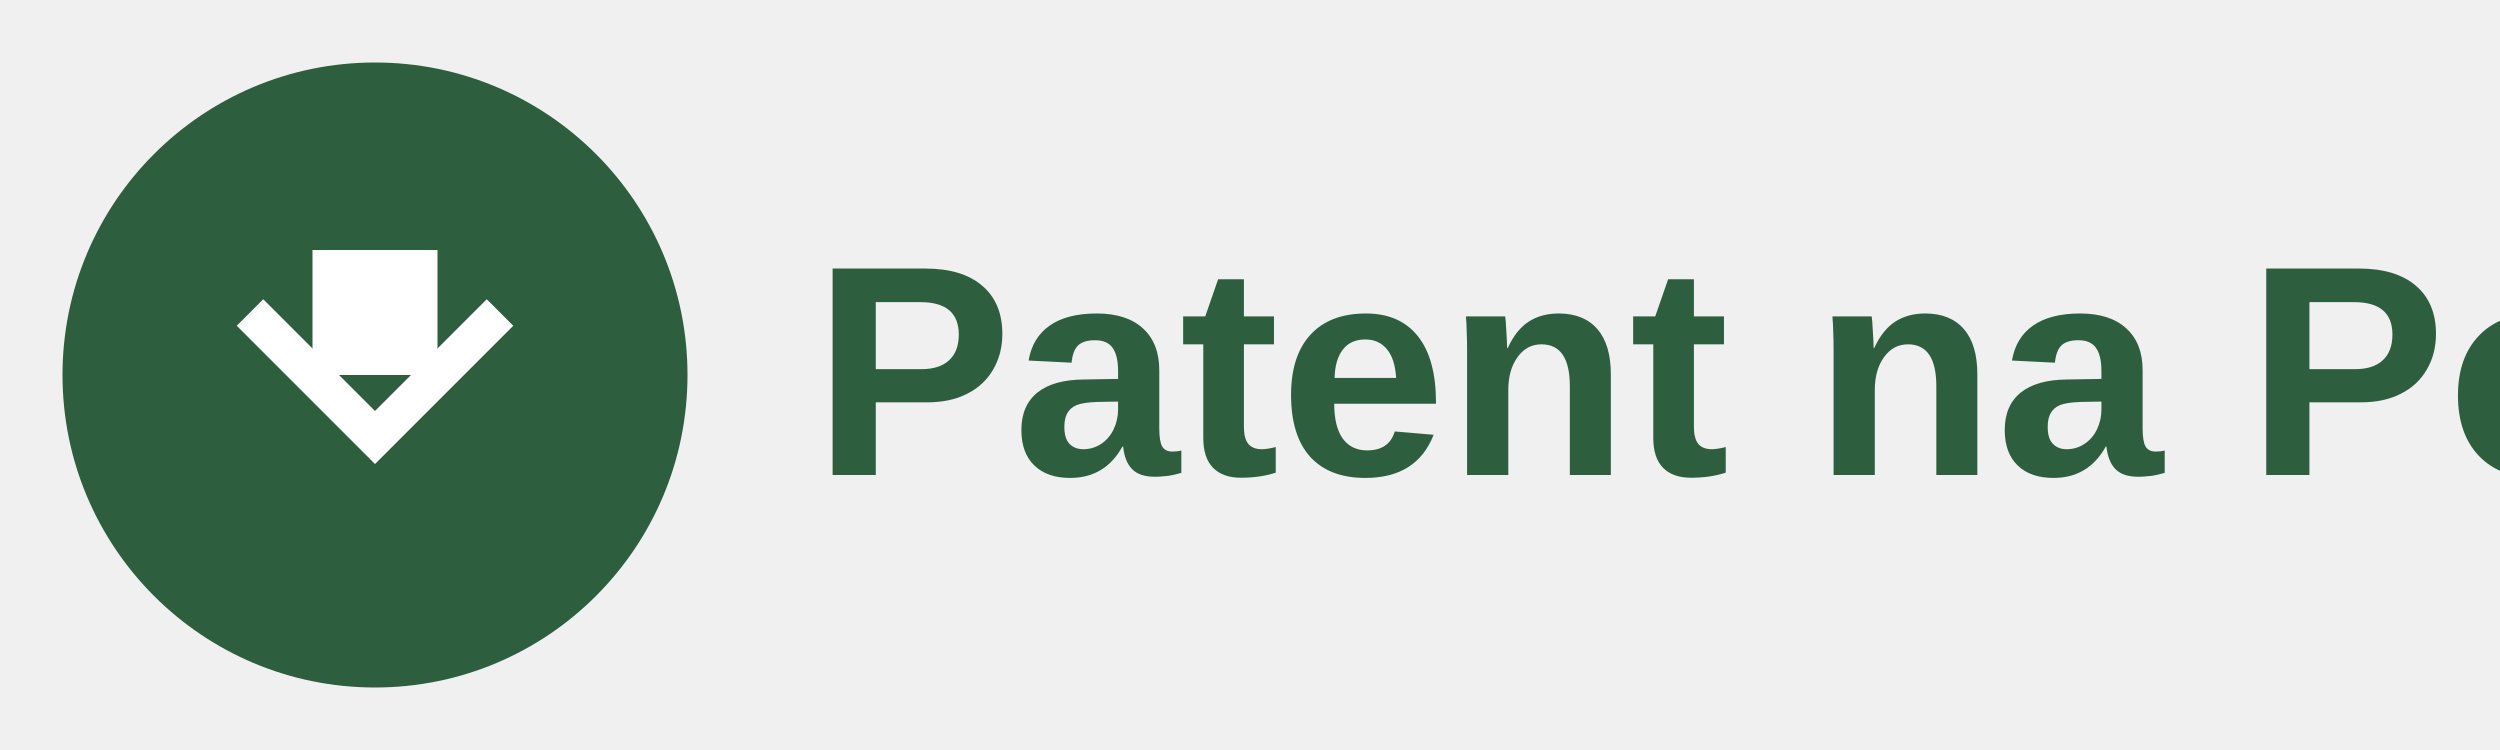
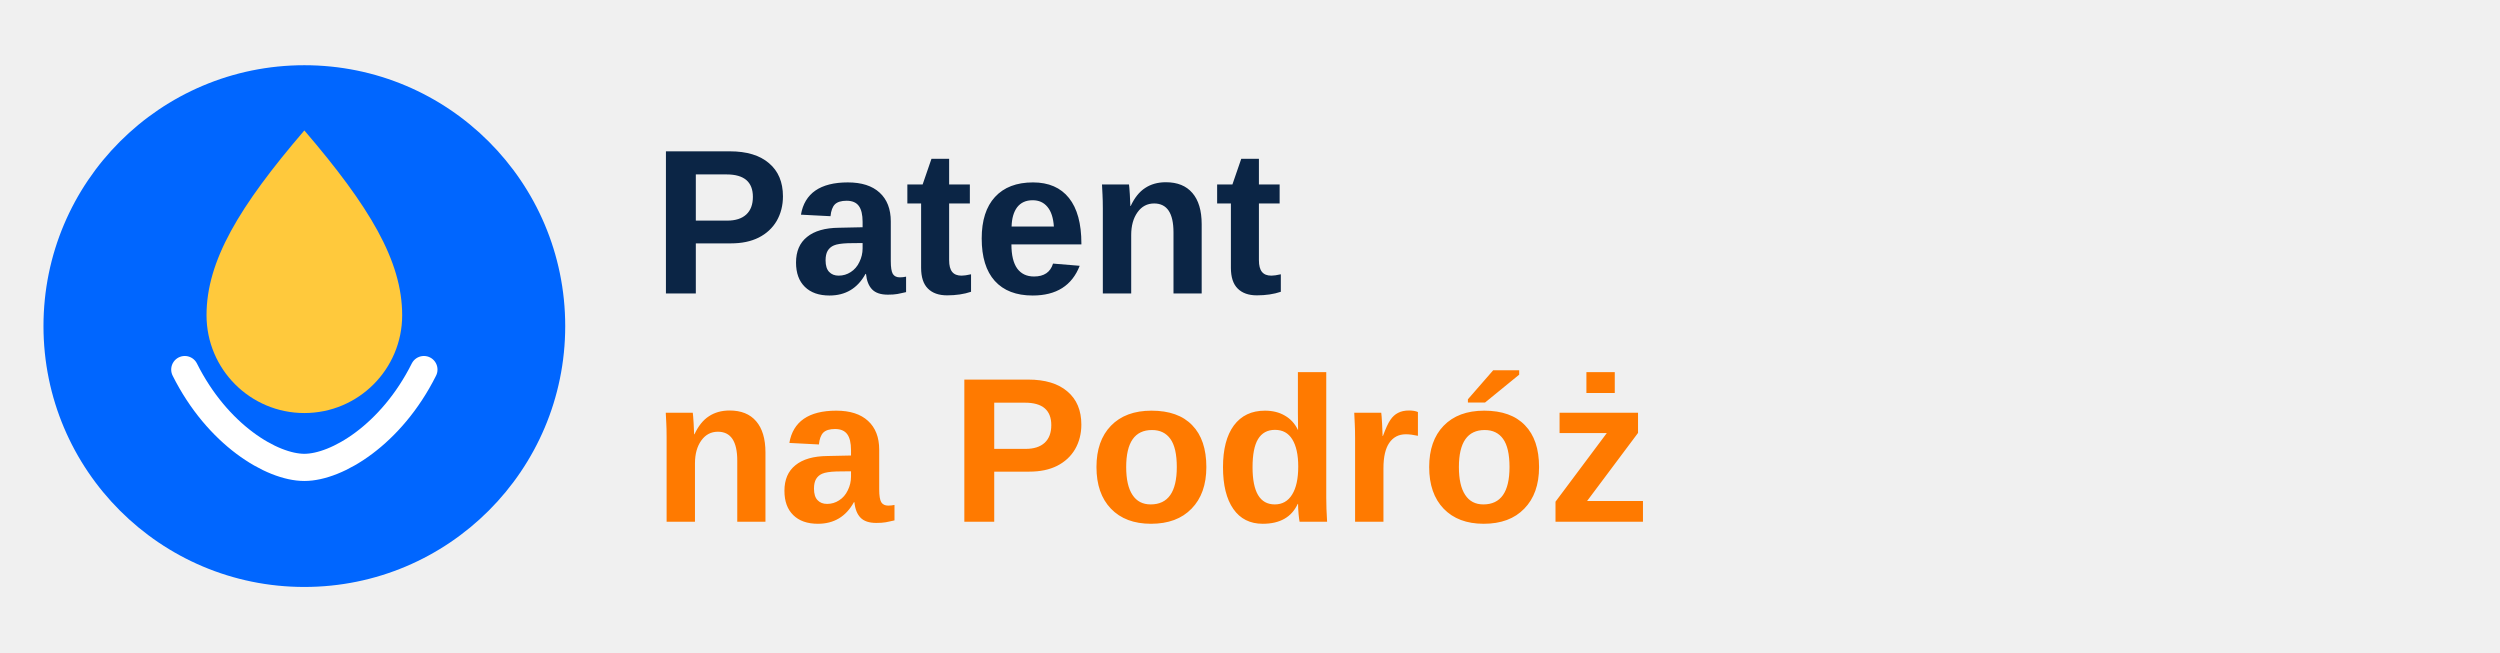
- <svg xmlns="http://www.w3.org/2000/svg" width="200" height="60" viewBox="0 0 200 60">
-   <rect width="200" height="60" fill="none" />
-   <circle cx="30" cy="30" r="25" fill="#2d5f3f" />
-   <path d="M 25 20 L 35 20 L 35 30 L 25 30 Z" fill="white" />
-   <path d="M 20 25 L 30 35 L 40 25" fill="none" stroke="white" stroke-width="3" />
-   <text x="65" y="38" font-family="Arial, sans-serif" font-size="24" fill="#2d5f3f" font-weight="bold">Patent na Podróż</text>
+ <svg xmlns="http://www.w3.org/2000/svg" width="230" height="60" viewBox="0 0 230 60">
+   <g>
+     <circle cx="28" cy="30" r="24" fill="#0066ff" />
+     <path d="M28 12c-6 7-9 12-9 17a9 9 0 0018 0c0-5-3-10-9-17z" fill="#ffc93c" />
+     <path d="M17 34c3 6 8 9 11 9s8-3 11-9" fill="none" stroke="#fff" stroke-width="2.5" stroke-linecap="round" />
+   </g>
+   <text x="60" y="27" font-family="Arial, sans-serif" font-size="19" font-weight="800" fill="#0b2545">Patent</text>
+   <text x="60" y="48" font-family="Arial, sans-serif" font-size="19" font-weight="800" fill="#ff7a00">na Podróż</text>
</svg>
